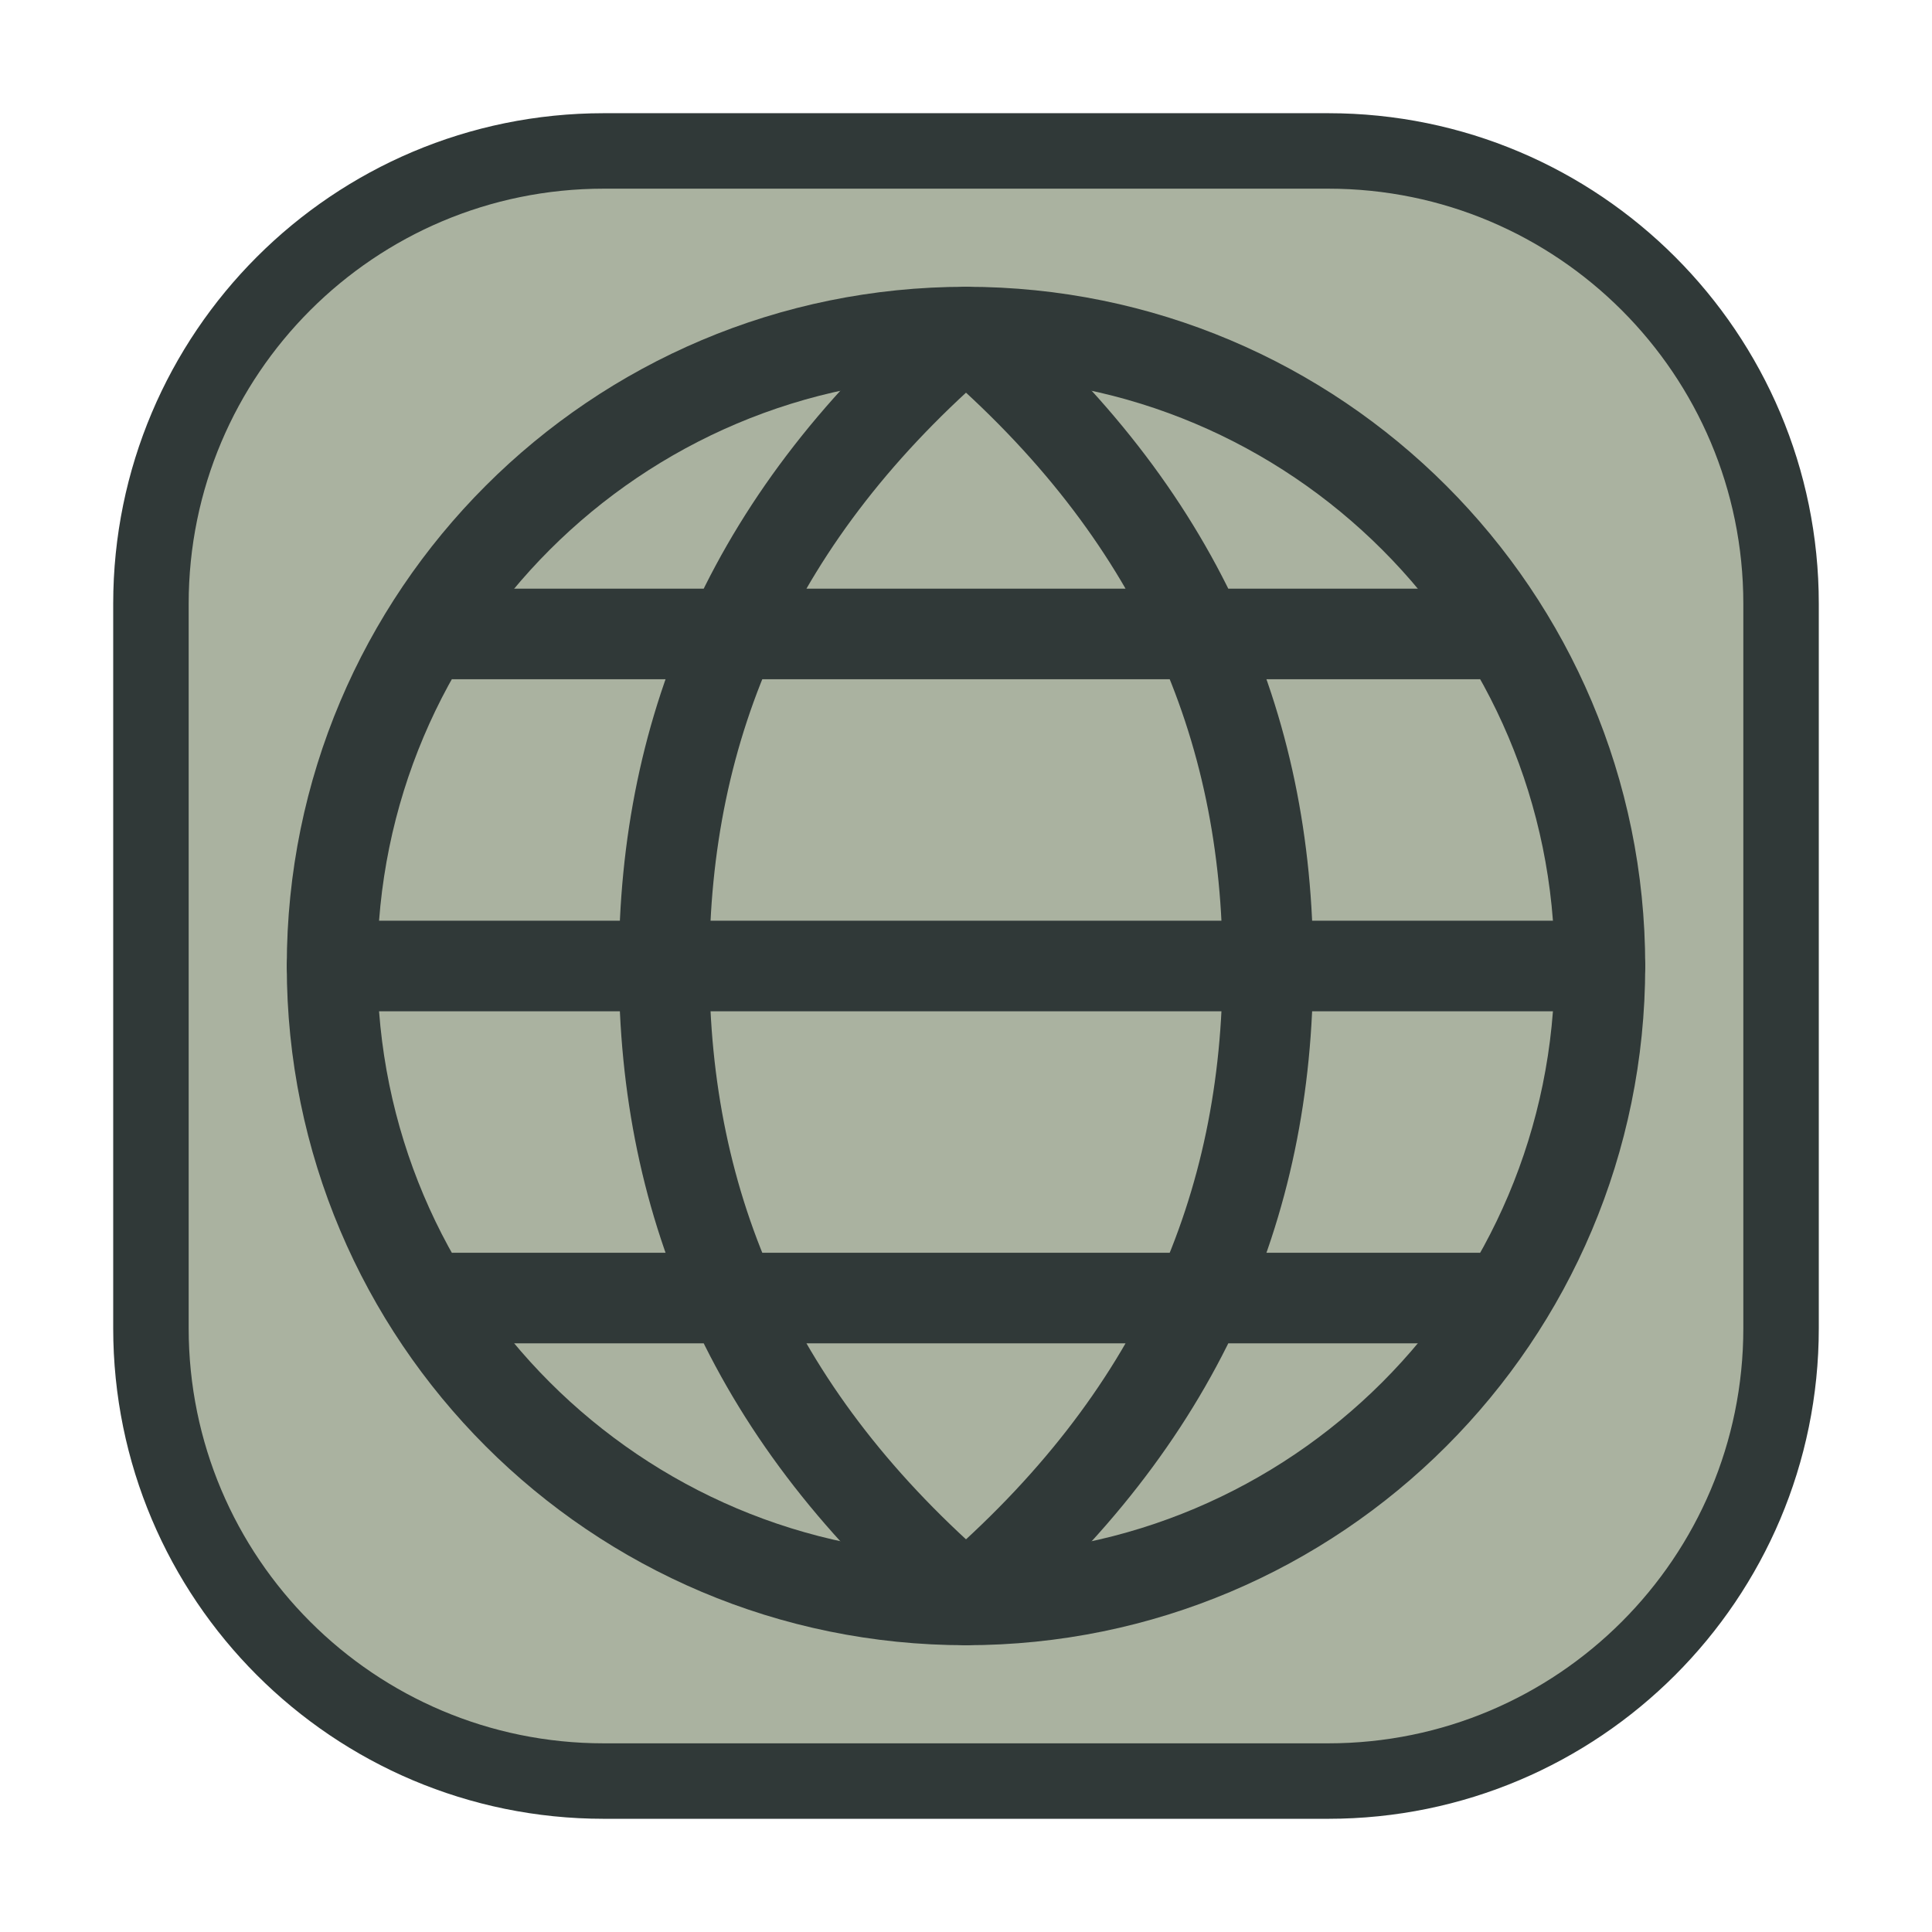
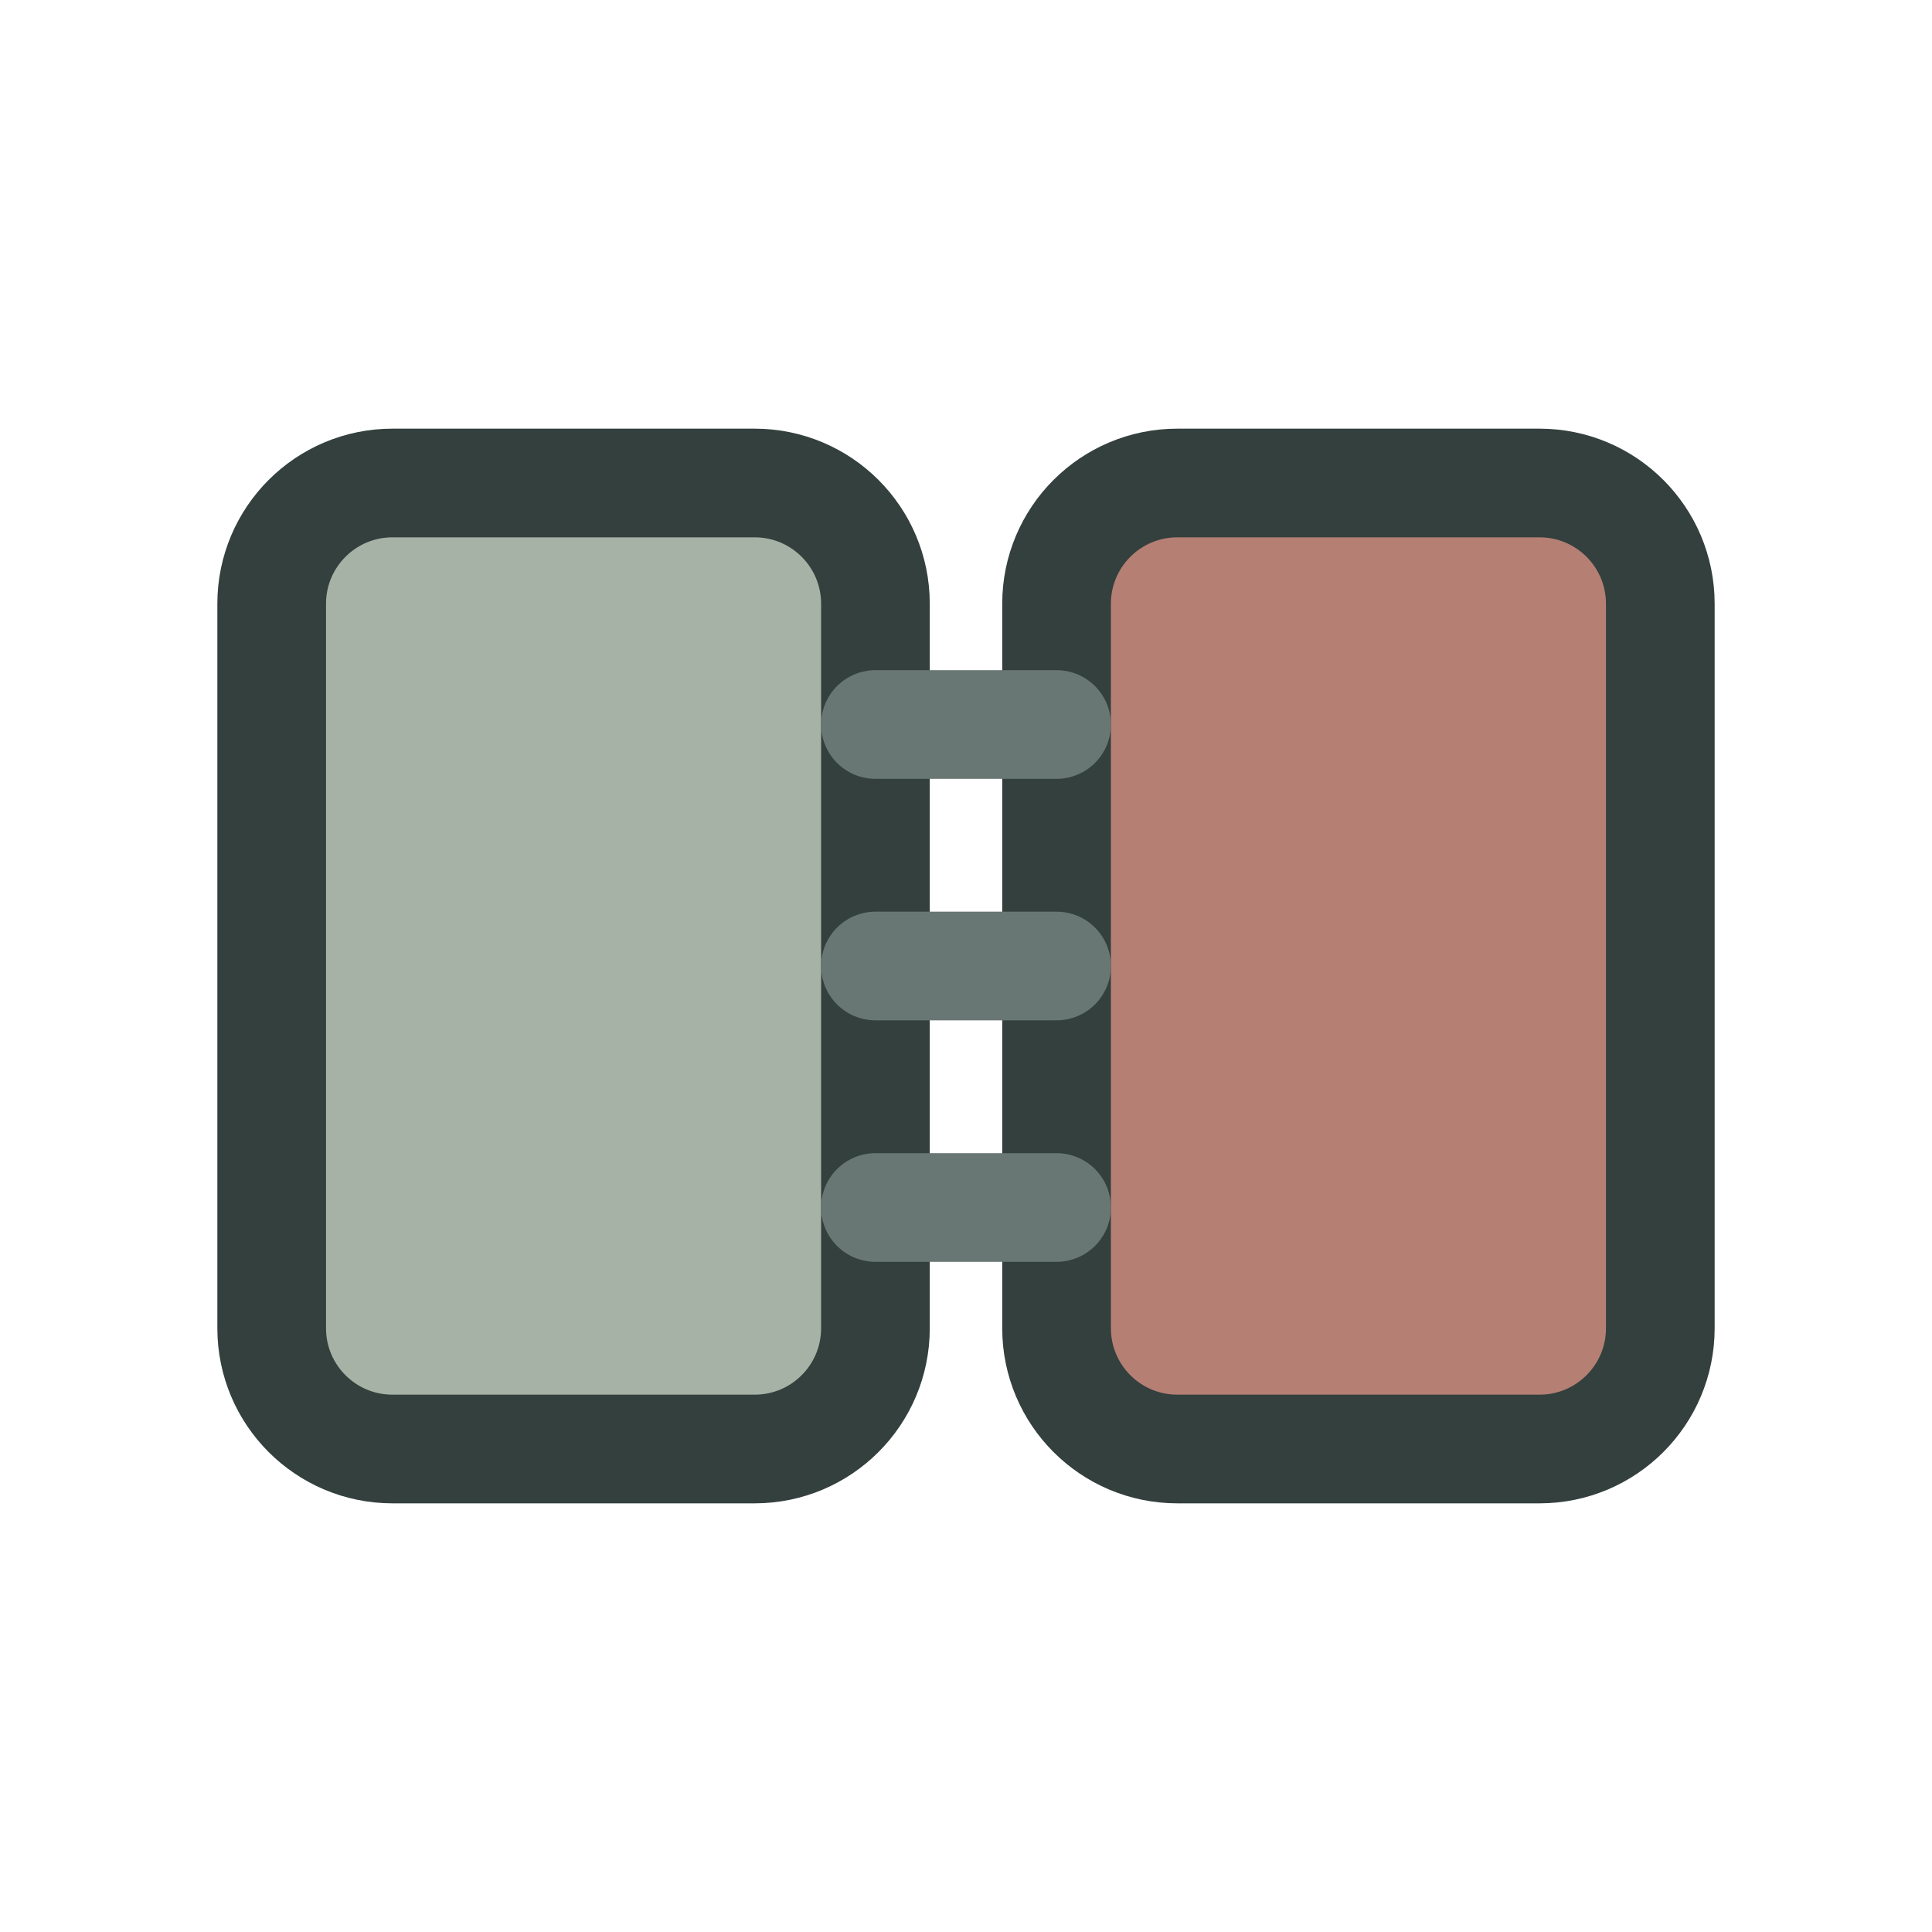
- <svg xmlns="http://www.w3.org/2000/svg" viewBox="0 0 64 64" role="img" aria-hidden="true">
-   <rect x="5" y="5" width="54" height="54" rx="15" fill="#AAB2A0" stroke="#303938" stroke-width="2.5" />
-   <g fill="none" stroke="#303938" stroke-width="3" stroke-linecap="round" stroke-linejoin="round">
-     <circle cx="32" cy="32" r="21" />
-     <path d="M11 32h42M32 11c7 6 10 13 10 21s-3 15-10 21c-7-6-10-13-10-21s3-15 10-21ZM15 21h34M15 43h34" />
-   </g>
+ <svg xmlns="http://www.w3.org/2000/svg" viewBox="0 0 32 32" role="img" aria-labelledby="t d">
+   <rect x="4.5" y="8" width="10" height="16" rx="2" fill="#A7B2A7" stroke="#33403D" stroke-width="1.8" />
+   <rect x="17.5" y="8" width="10" height="16" rx="2" fill="#B57F74" stroke="#33403D" stroke-width="1.8" />
+   <path d="M14.5 12h3M14.5 16h3M14.5 20h3" stroke="#687773" stroke-width="1.8" stroke-linecap="round" />
</svg>
